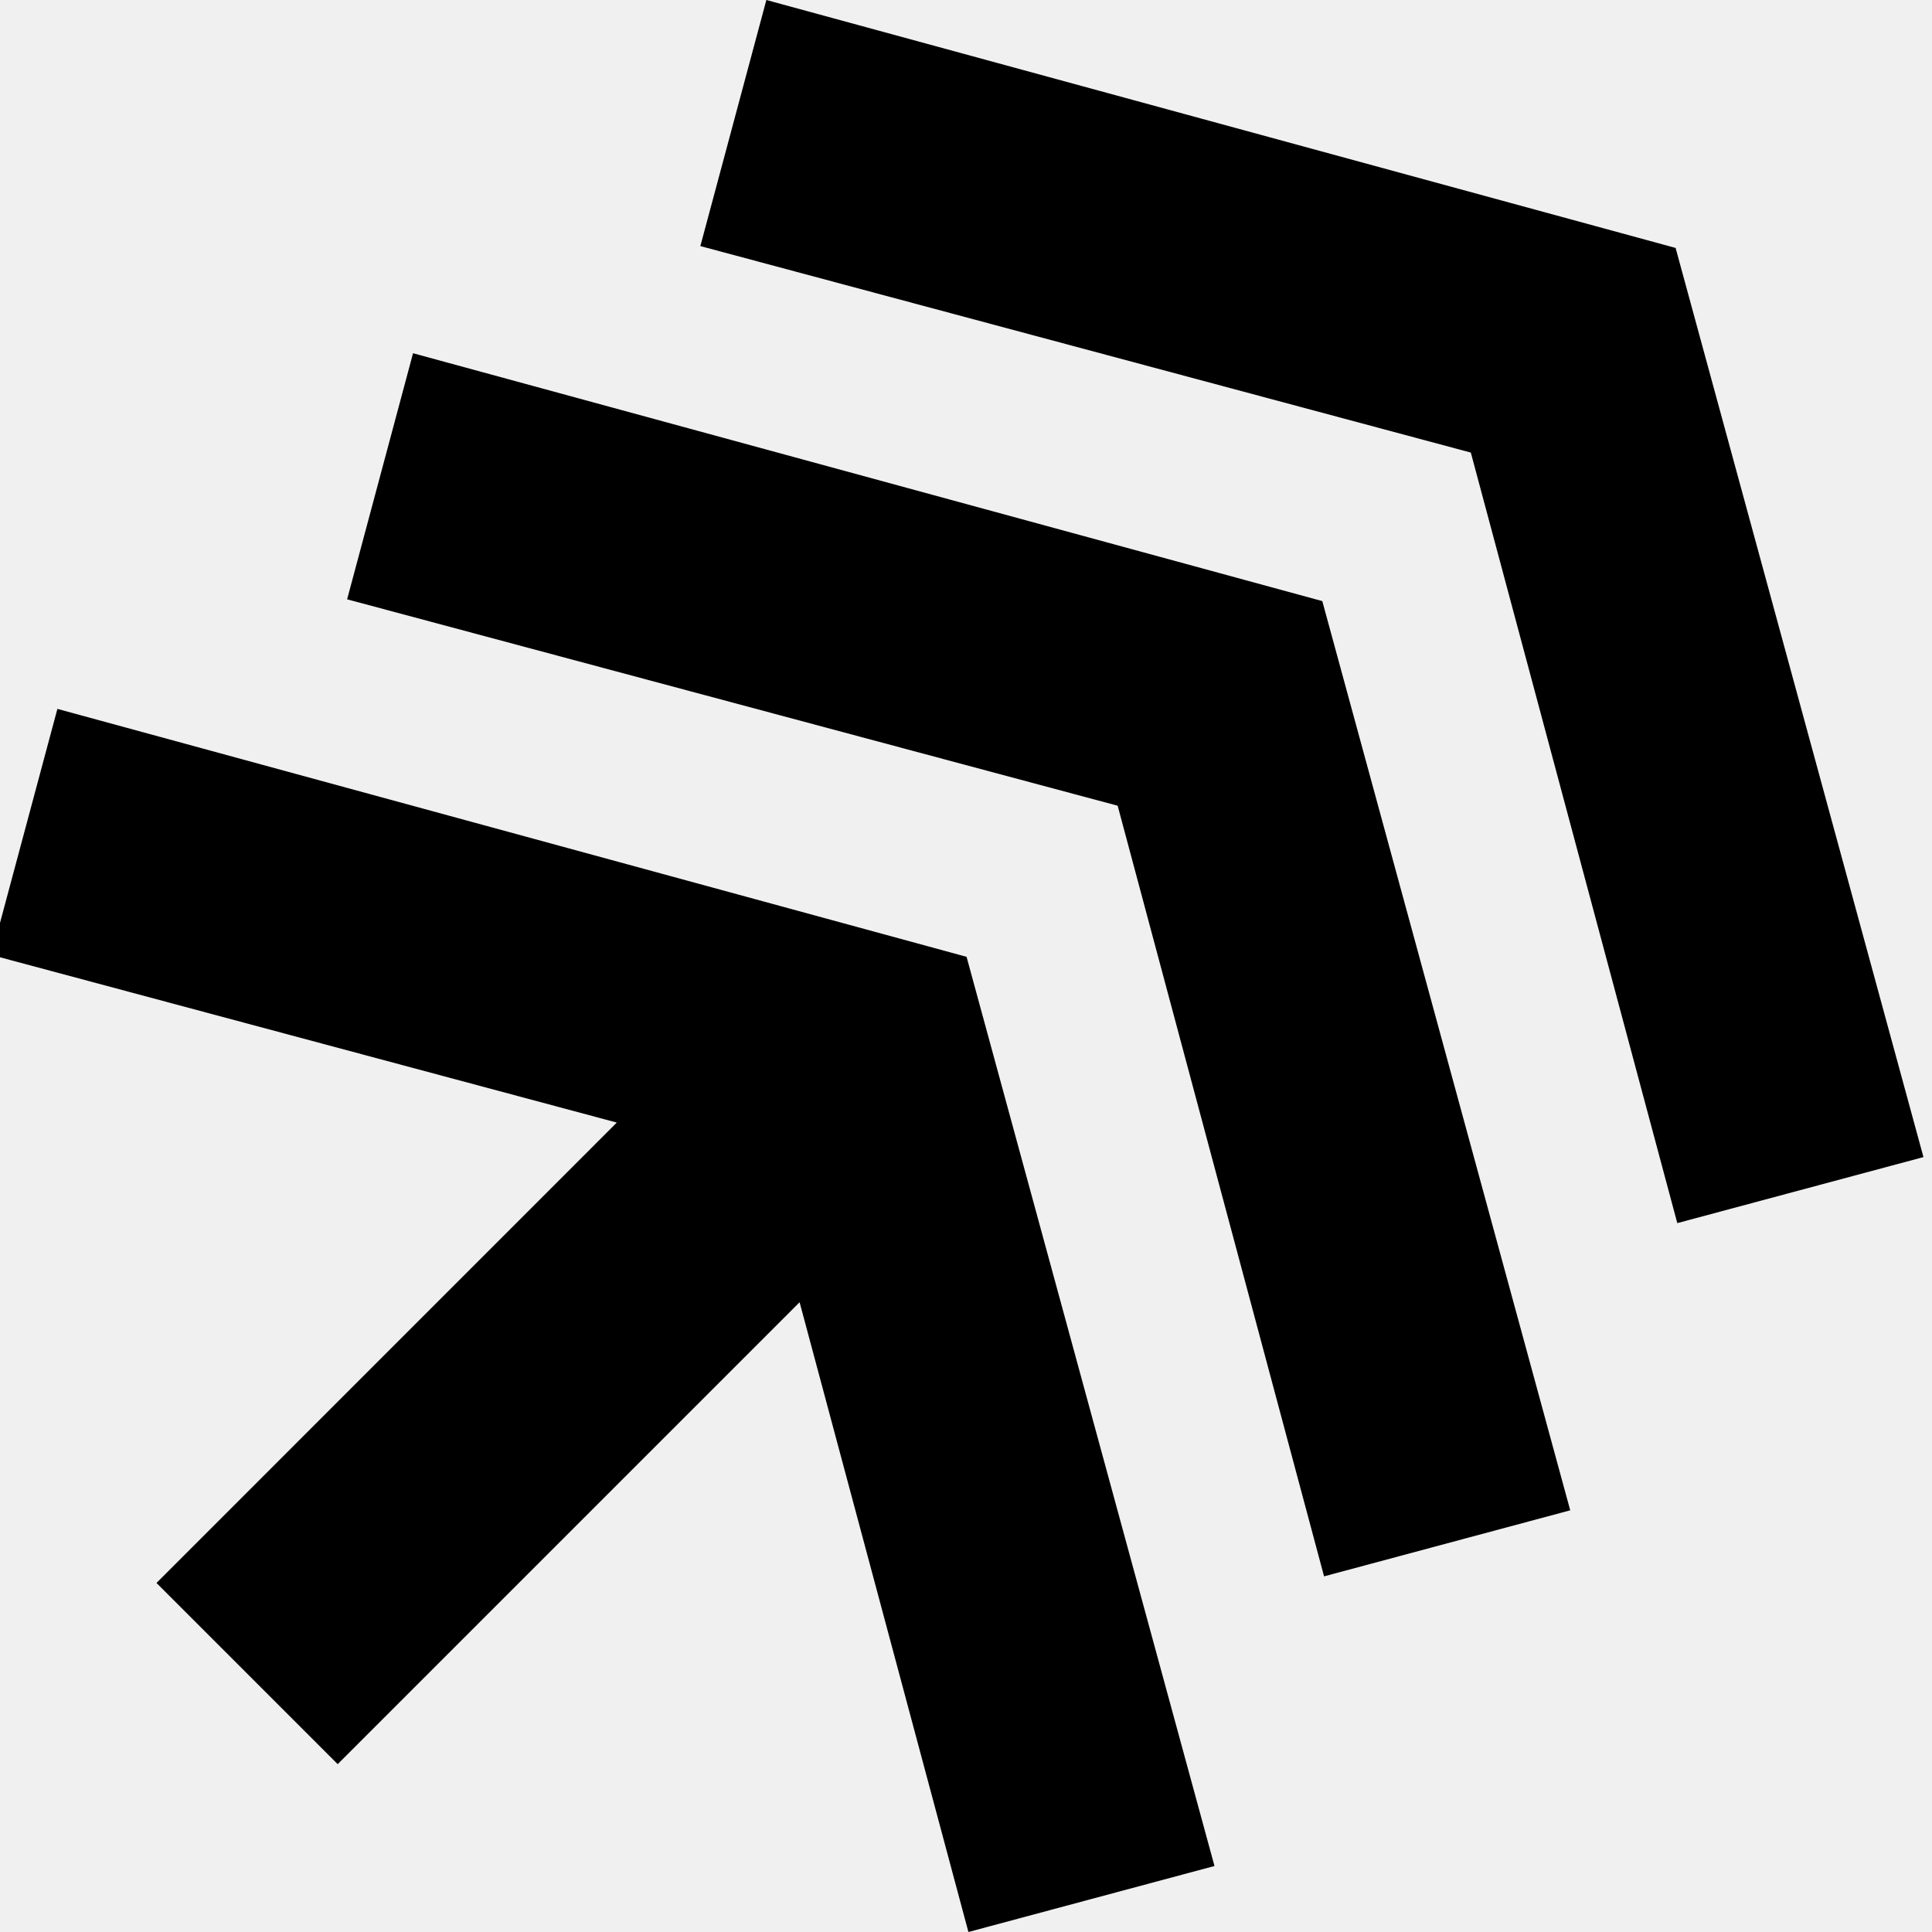
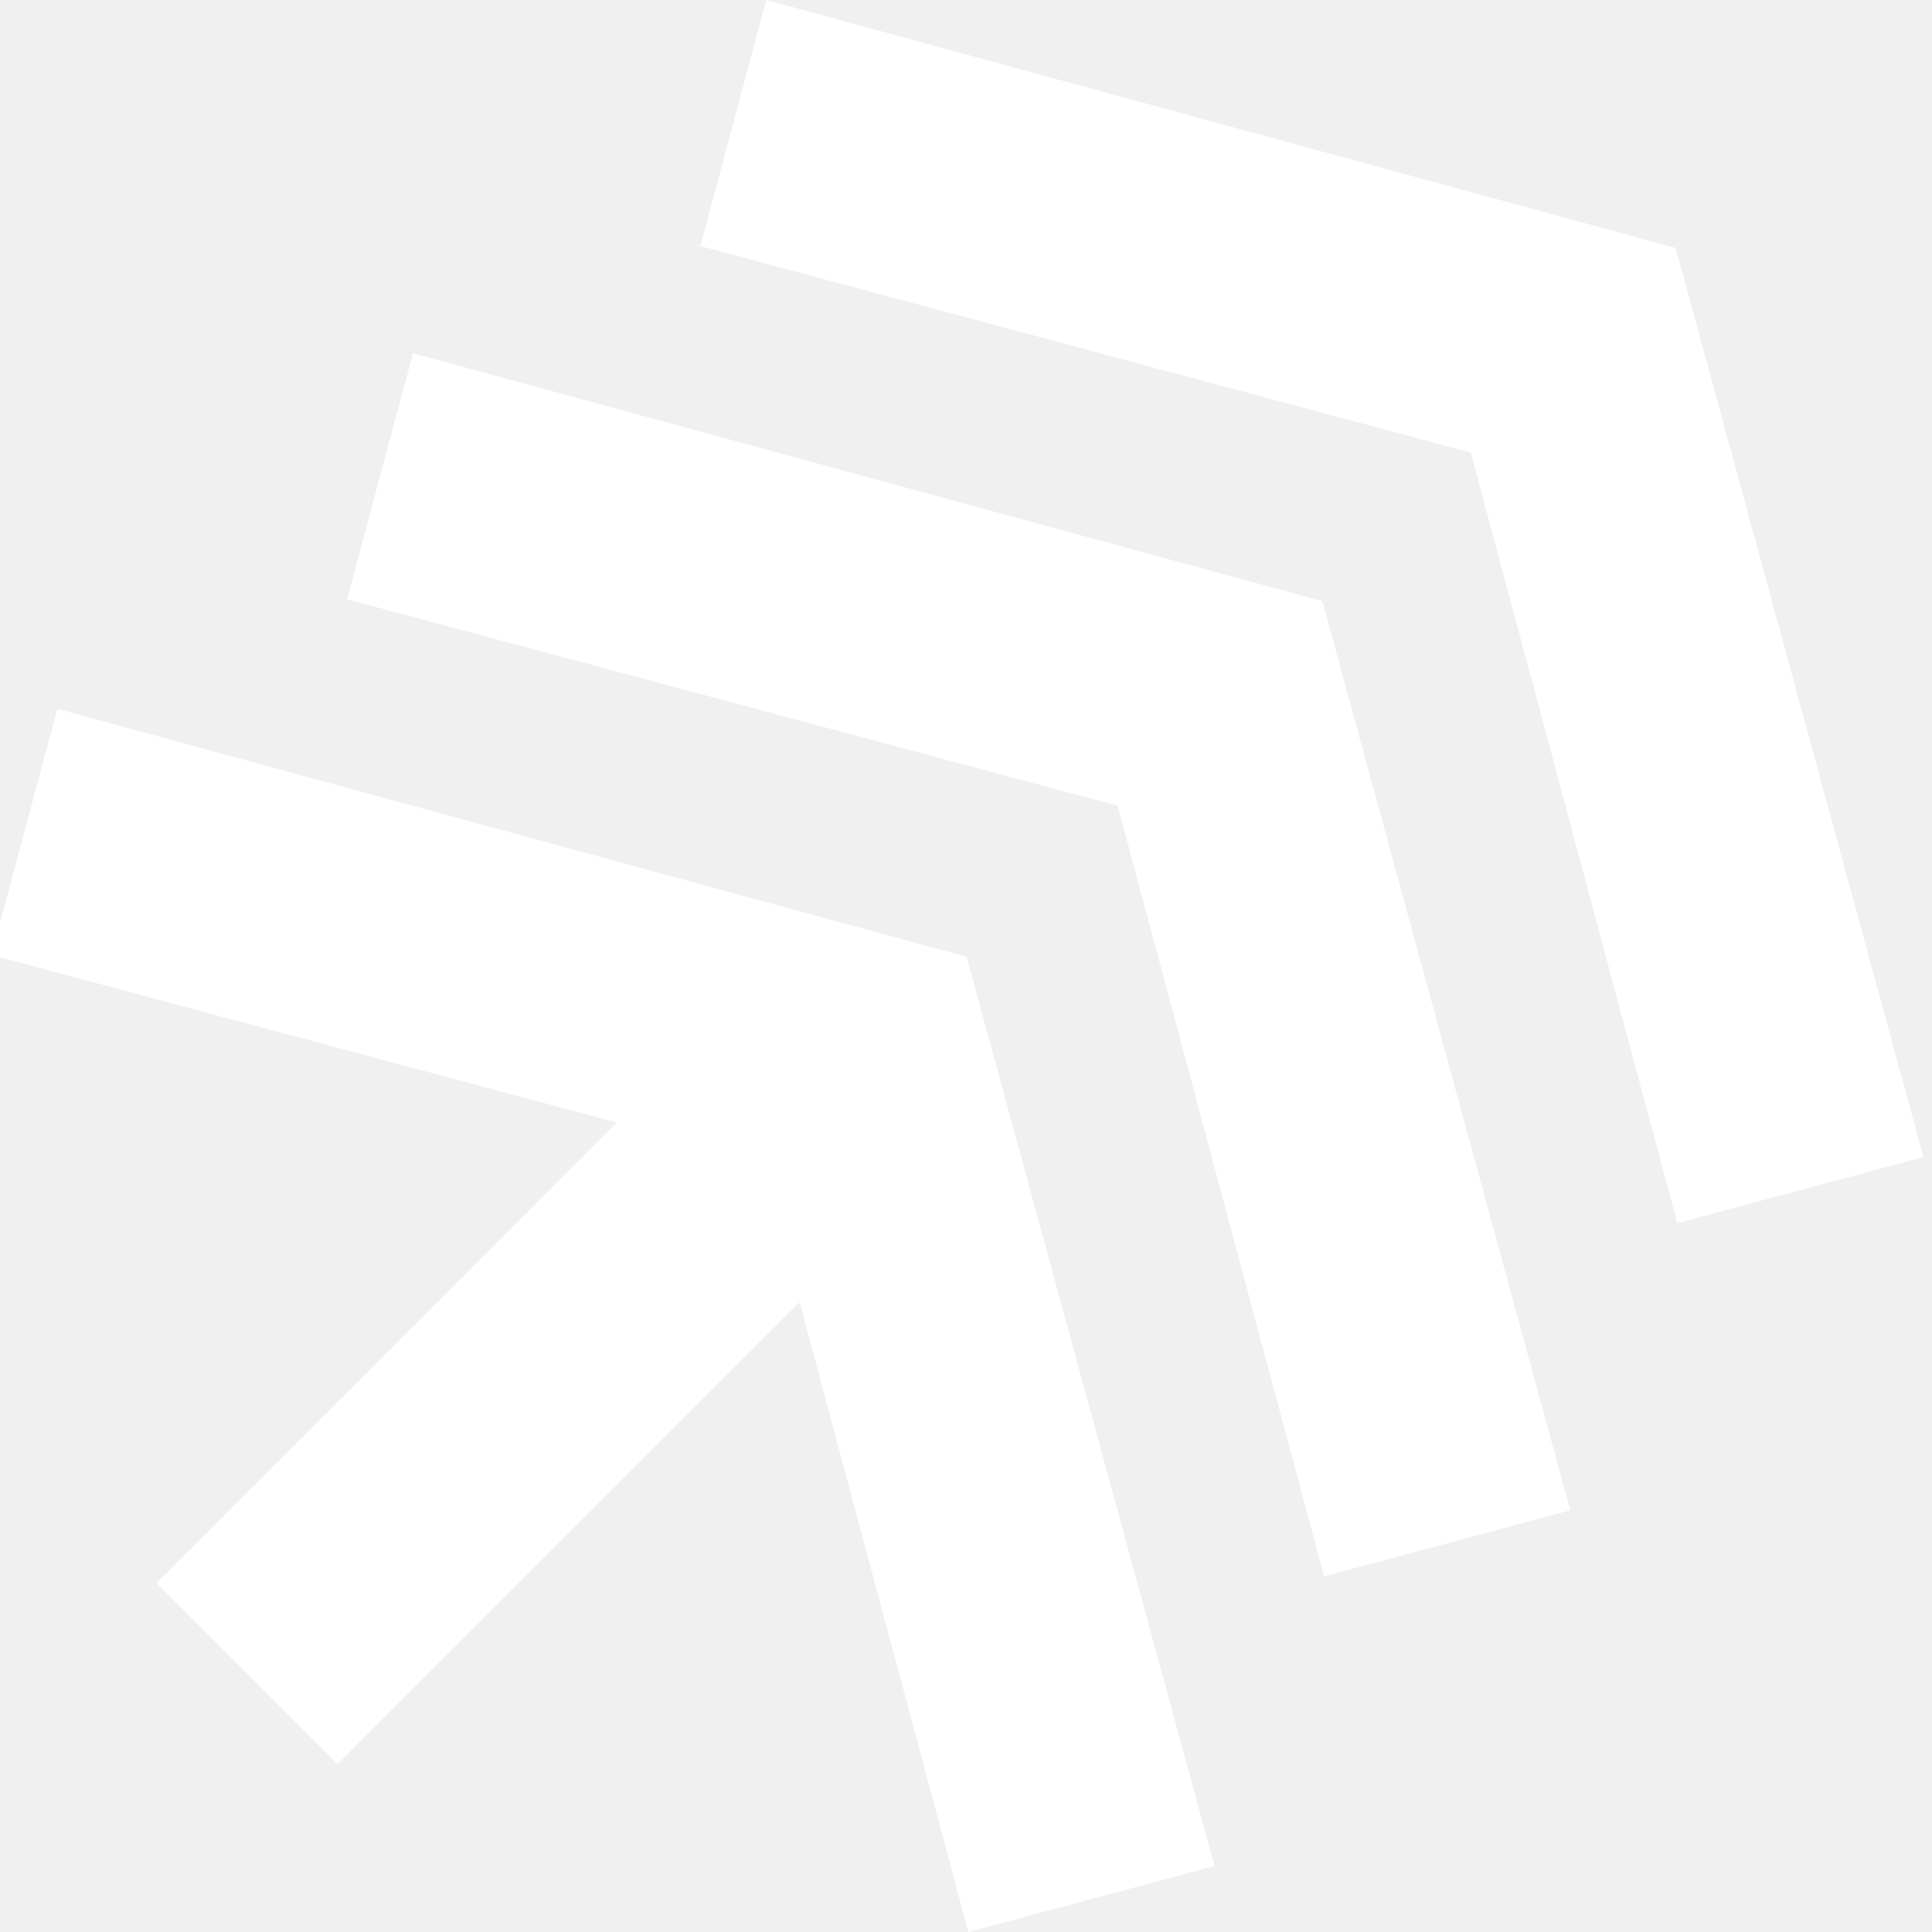
- <svg xmlns="http://www.w3.org/2000/svg" fill="currentColor" fill-rule="evenodd" height="1em" style="flex:none;line-height:1" viewBox="0 0 24 24" width="1em">
+ <svg xmlns="http://www.w3.org/2000/svg" fill="white" fill-rule="evenodd" height="1em" style="flex:none;line-height:1" viewBox="0 0 24 24" width="1em">
  <path d="M15.087 23.18L12.03 24l-2.097-7.823-5.738 5.738-2.251-2.251 5.718-5.719-7.769-2.082.82-3.057 11.294 3.08 3.08 11.295z" />
  <path d="M19.505 18.762l-3.057.82-2.564-9.573-9.572-2.564.819-3.057 11.295 3.079 3.08 11.295z" />
  <path d="M23.893 14.374l-3.057.82-2.565-9.572L8.7 3.057 9.52 0l11.295 3.08 3.079 11.294z" />
</svg>
